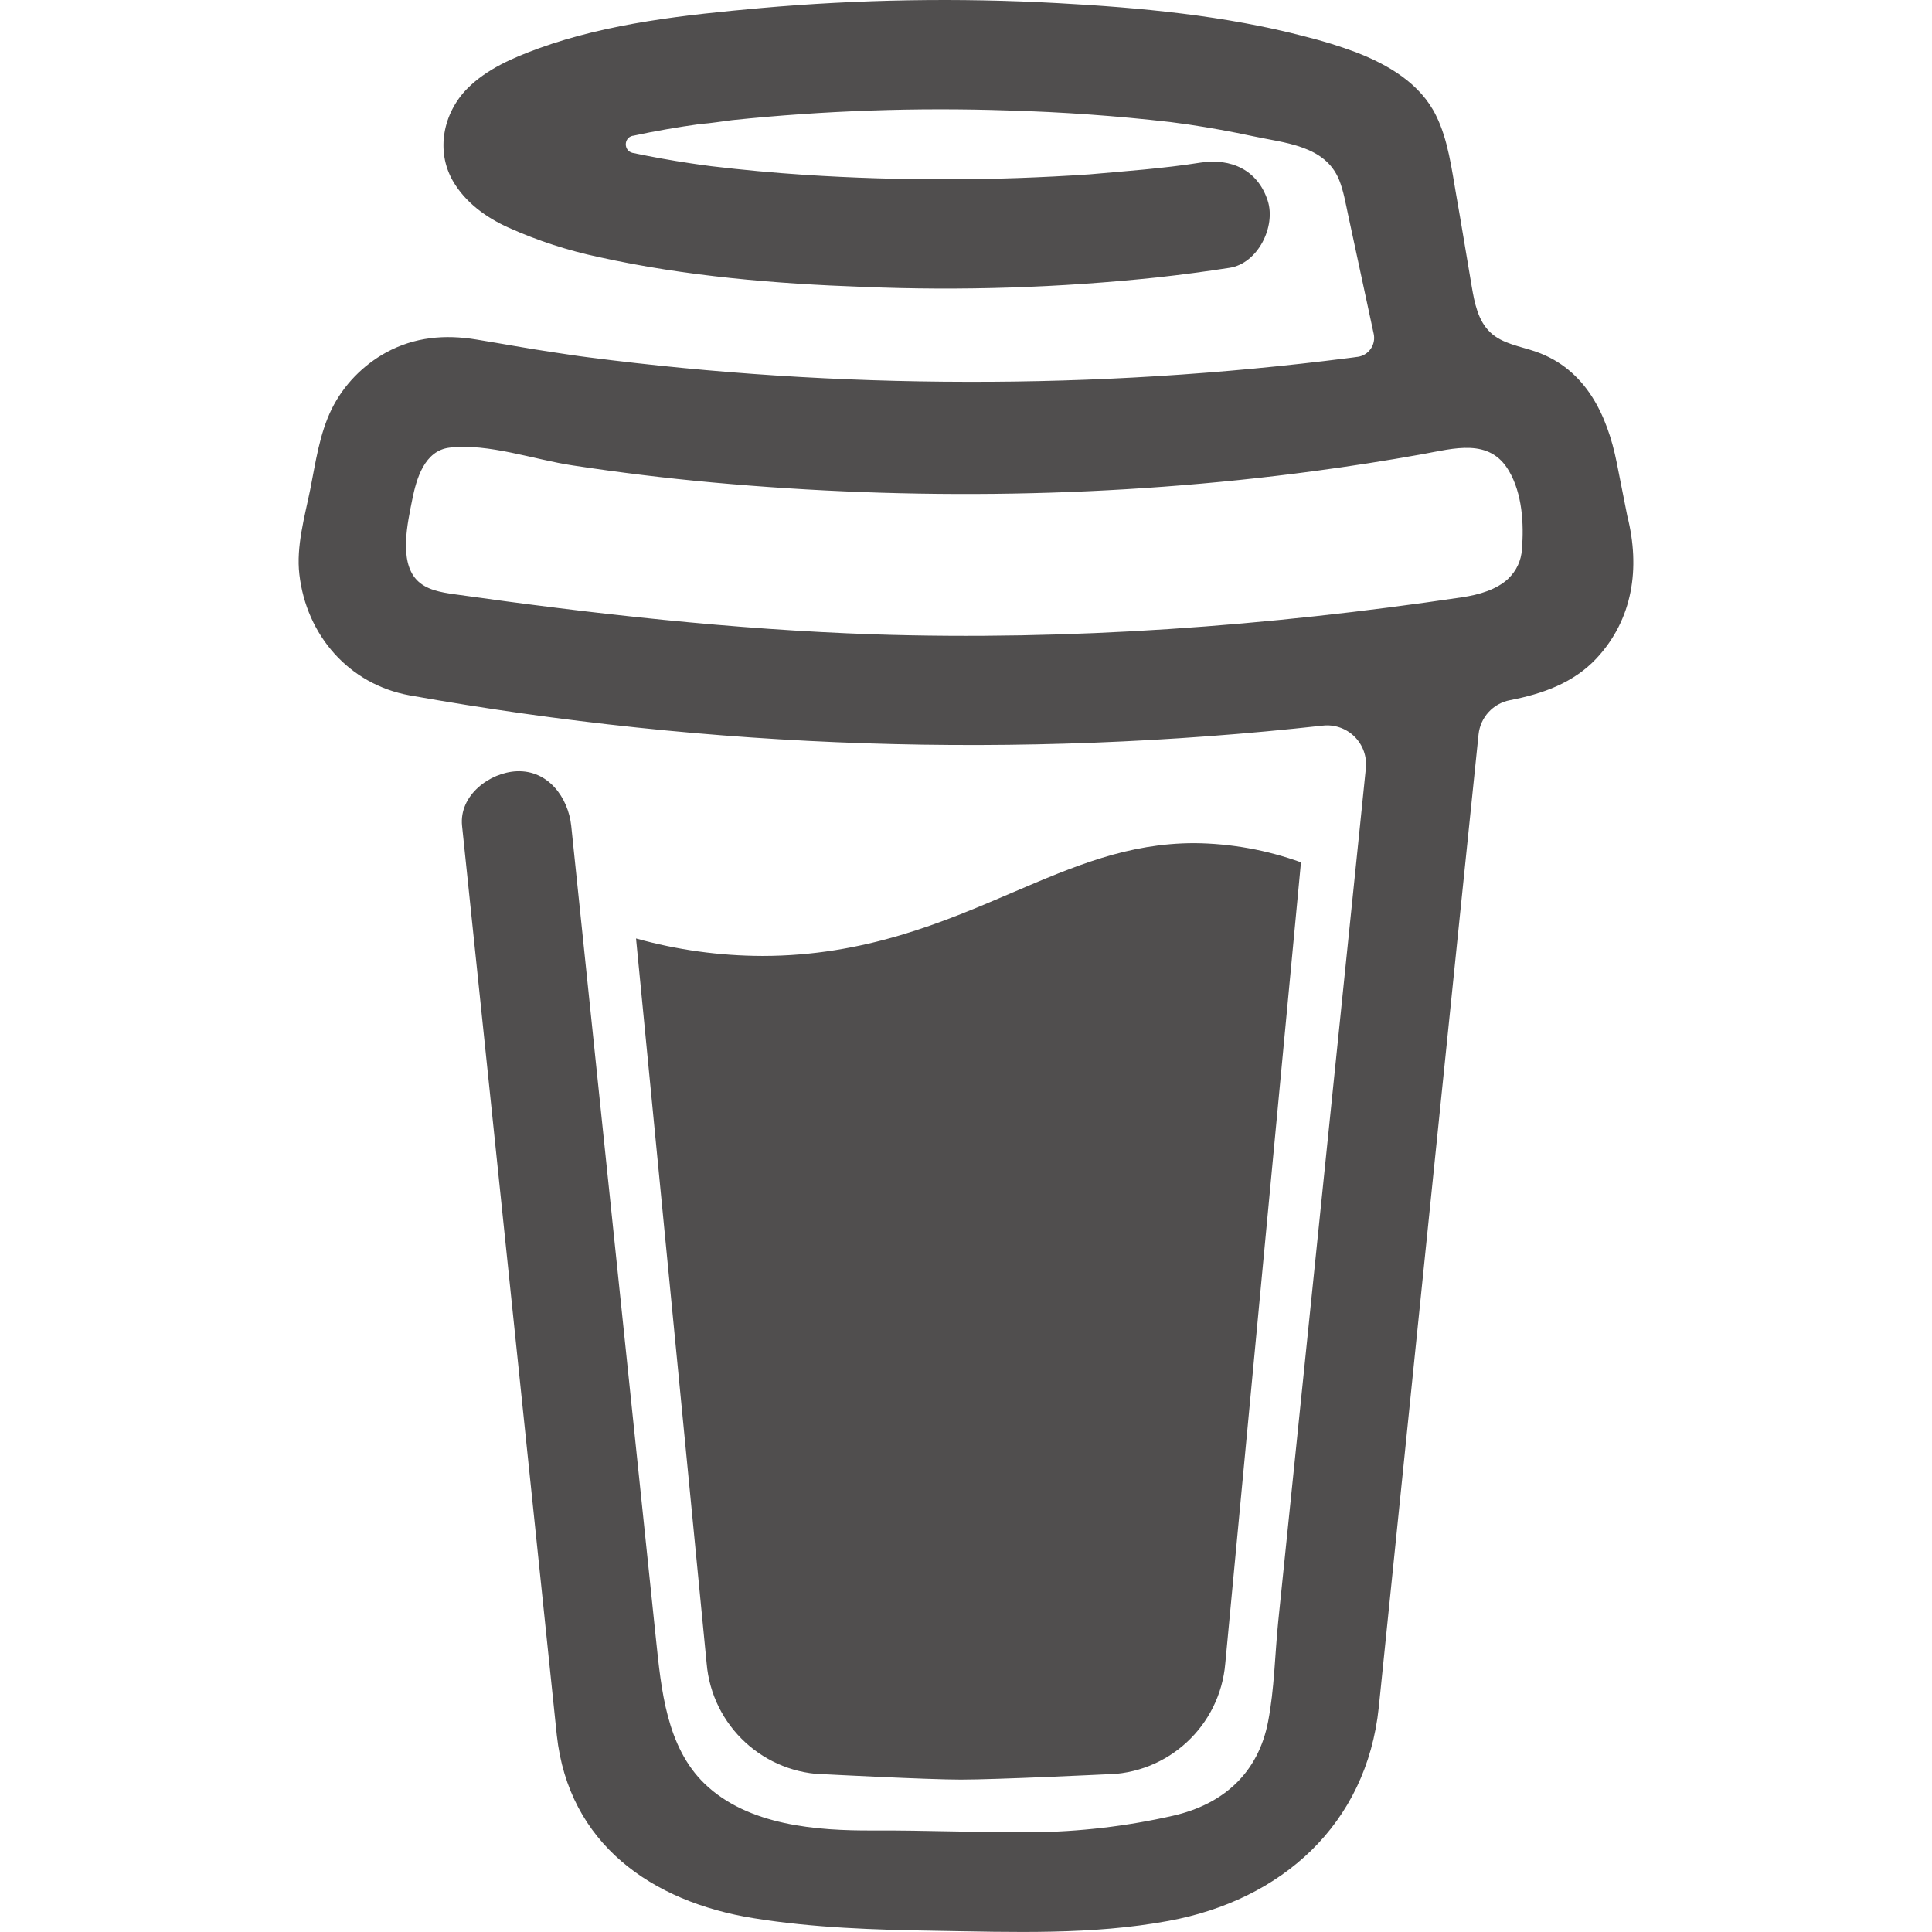
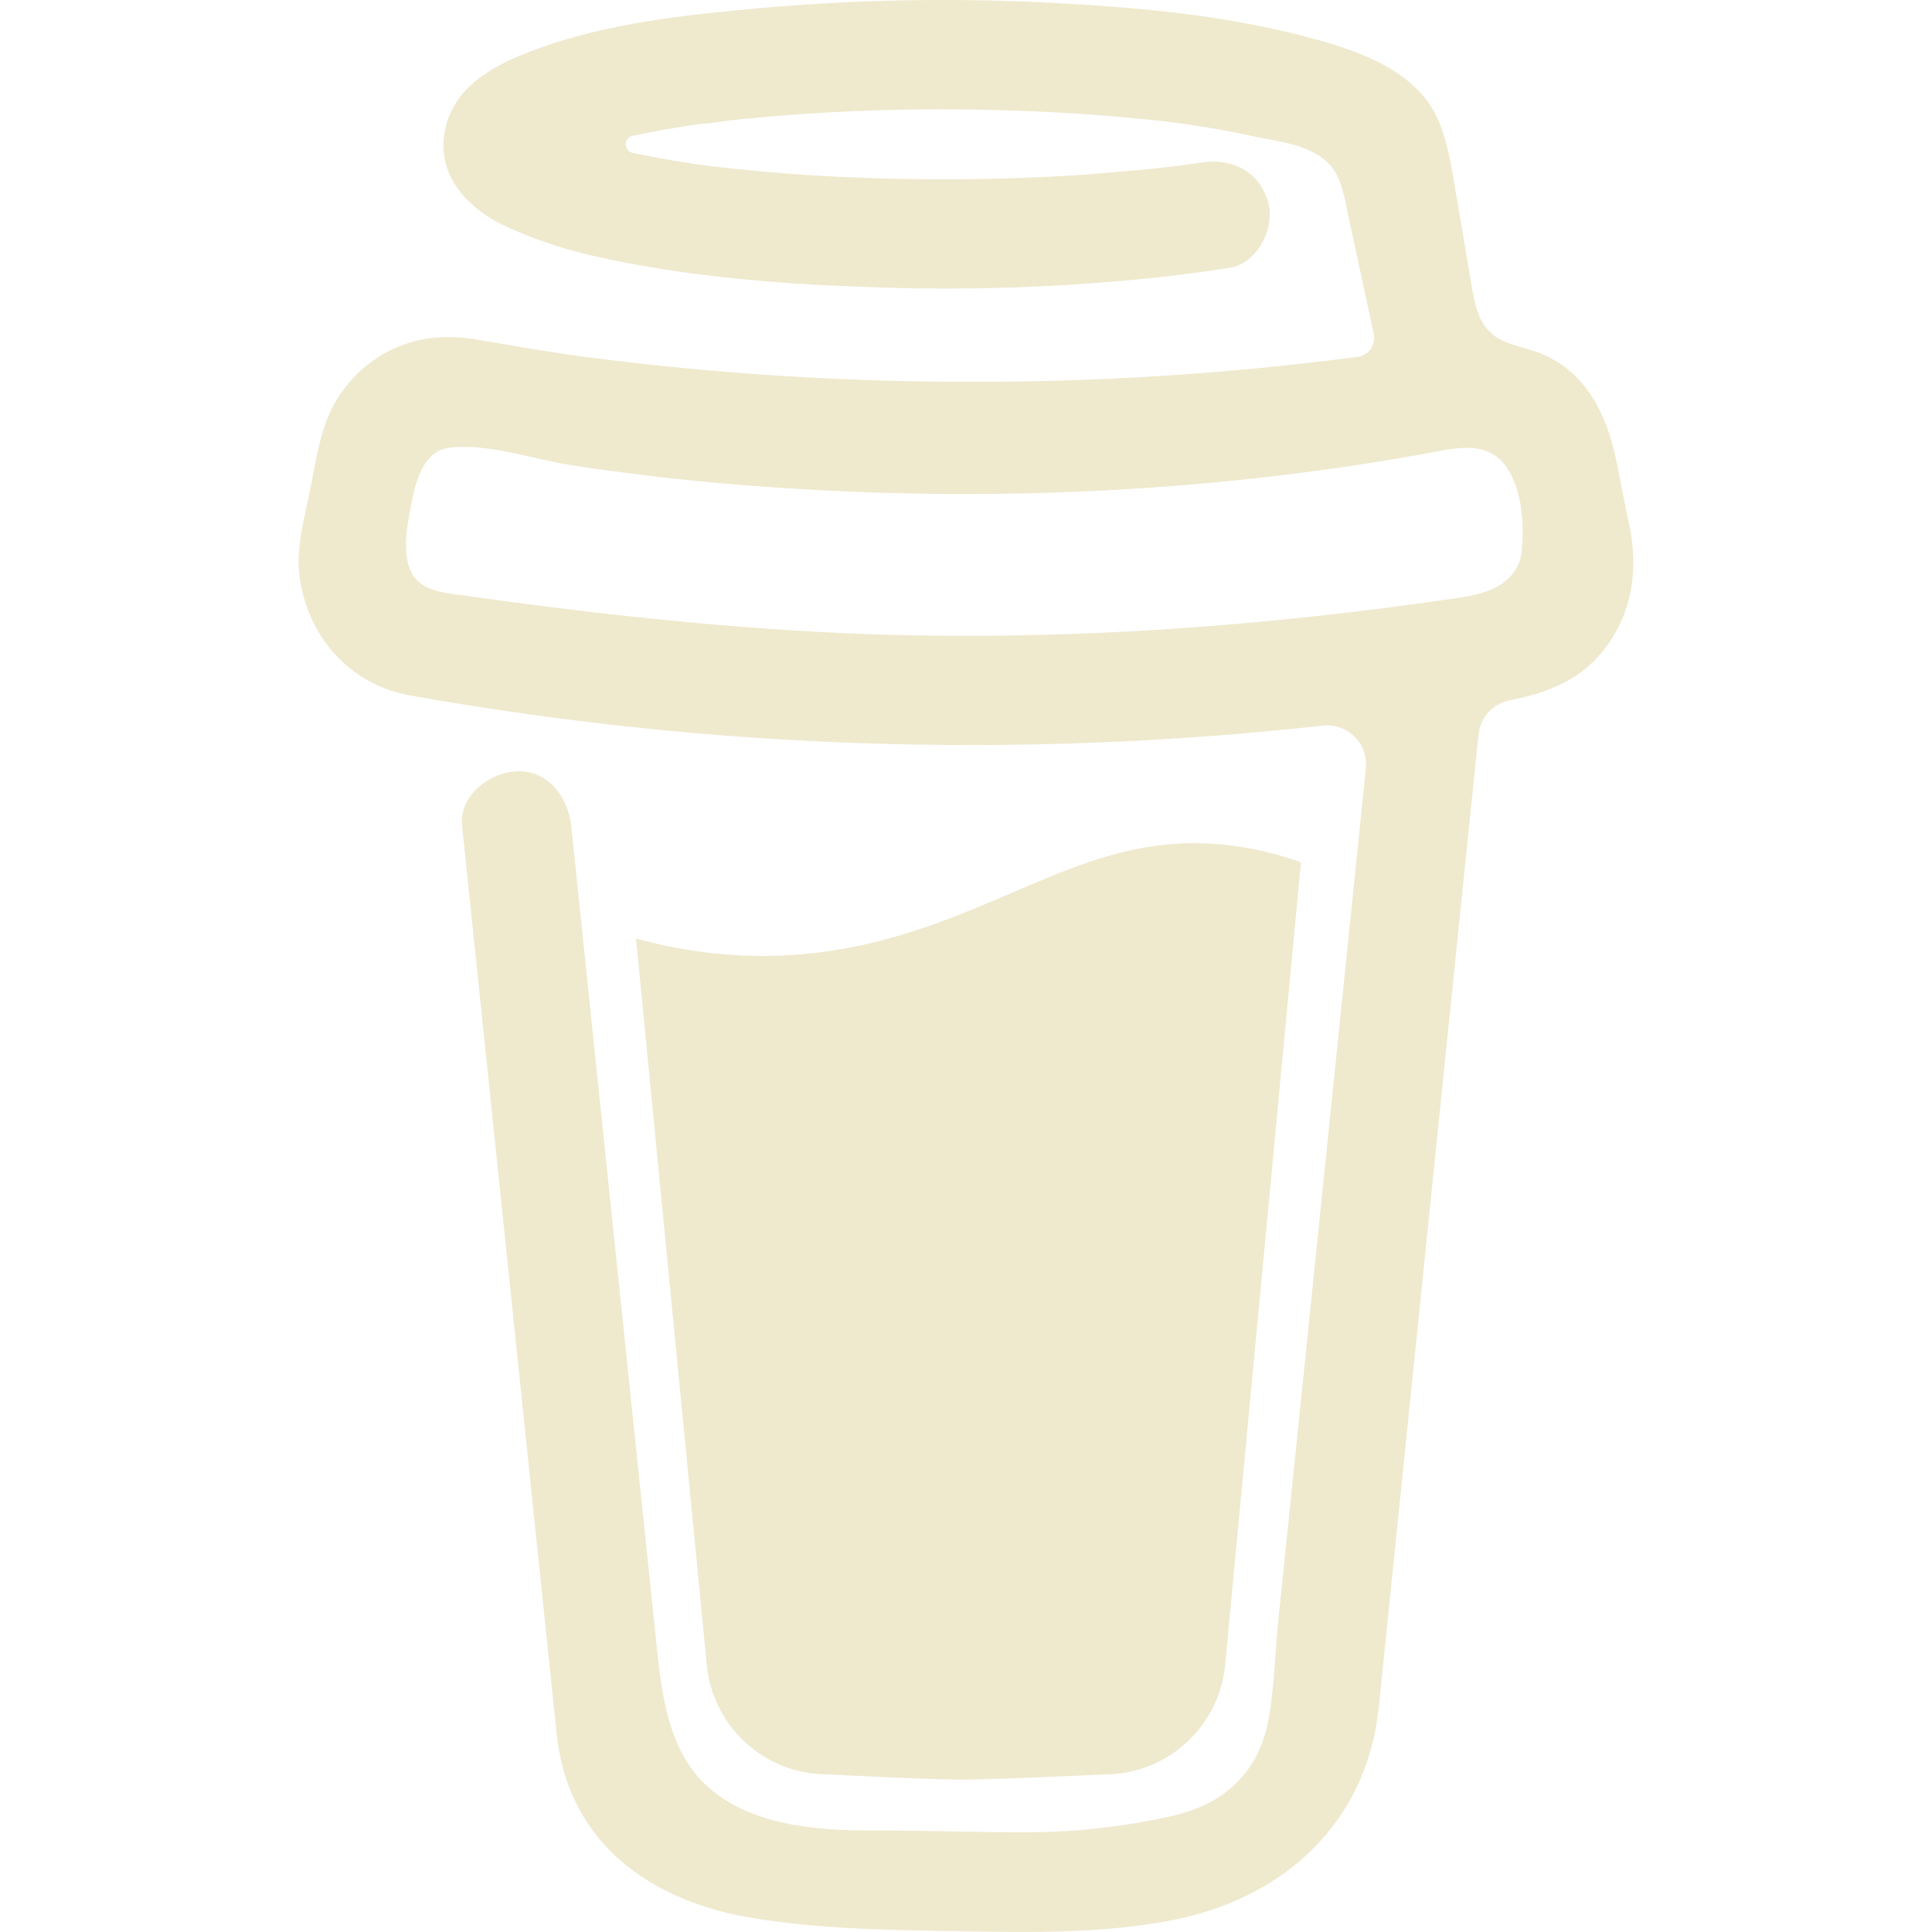
- <svg xmlns="http://www.w3.org/2000/svg" fill="#504e4e" width="800px" height="800px" viewBox="0 0 24 24" role="img">
+ <svg xmlns="http://www.w3.org/2000/svg" fill="#efe9ce" width="800px" height="800px" viewBox="0 0 24 24" role="img">
  <path d="m20.216 6.415-.132-.666c-.119-.598-.388-1.163-1.001-1.379-.197-.069-.42-.098-.57-.241-.152-.143-.196-.366-.231-.572-.065-.378-.125-.756-.192-1.133-.057-.325-.102-.69-.25-.987-.195-.4-.597-.634-.996-.788a5.723 5.723 0 0 0-.626-.194c-1-.263-2.05-.36-3.077-.416a25.834 25.834 0 0 0-3.7.062c-.915.083-1.88.184-2.75.5-.318.116-.646.256-.888.501-.297.302-.393.77-.177 1.146.154.267.415.456.692.58.36.162.737.284 1.123.366 1.075.238 2.189.331 3.287.37 1.218.05 2.437.01 3.65-.118.299-.033.598-.073.896-.119.352-.054.578-.513.474-.834-.124-.383-.457-.531-.834-.473-.466.074-.96.108-1.382.146-1.177.08-2.358.082-3.536.006a22.228 22.228 0 0 1-1.157-.107c-.086-.01-.18-.025-.258-.036-.243-.036-.484-.08-.724-.13-.111-.027-.111-.185 0-.212h.005c.277-.06.557-.108.838-.147h.002c.131-.009.263-.032.394-.048a25.076 25.076 0 0 1 3.426-.12c.674.019 1.347.067 2.017.144l.228.031c.267.04.533.088.798.145.392.085.895.113 1.07.542.055.137.08.288.111.431l.319 1.484a.237.237 0 0 1-.199.284h-.003c-.037.006-.075.01-.112.015a36.704 36.704 0 0 1-4.743.295 37.059 37.059 0 0 1-4.699-.304c-.14-.017-.293-.042-.417-.06-.326-.048-.649-.108-.973-.161-.393-.065-.768-.032-1.123.161-.29.16-.527.404-.675.701-.154.316-.199.66-.267 1-.069.34-.176.707-.135 1.056.087.753.613 1.365 1.37 1.502a39.69 39.69 0 0 0 11.343.376.483.483 0 0 1 .535.53l-.071.697-1.018 9.907c-.041.41-.047.832-.125 1.237-.122.637-.553 1.028-1.182 1.171-.577.131-1.165.2-1.756.205-.656.004-1.31-.025-1.966-.022-.699.004-1.556-.06-2.095-.58-.475-.458-.54-1.174-.605-1.793l-.731-7.013-.322-3.094c-.037-.351-.286-.695-.678-.678-.336.015-.718.3-.678.679l.228 2.185.949 9.112c.147 1.344 1.174 2.068 2.446 2.272.742.12 1.503.144 2.257.156.966.016 1.942.053 2.892-.122 1.408-.258 2.465-1.198 2.616-2.657.34-3.332.683-6.663 1.024-9.995l.215-2.087a.484.484 0 0 1 .39-.426c.402-.078.787-.212 1.074-.518.455-.488.546-1.124.385-1.766zm-1.478.772c-.145.137-.363.201-.578.233-2.416.359-4.866.54-7.308.46-1.748-.06-3.477-.254-5.207-.498-.17-.024-.353-.055-.47-.18-.22-.236-.111-.71-.054-.995.052-.26.152-.609.463-.646.484-.057 1.046.148 1.526.22.577.088 1.156.159 1.737.212 2.48.226 5.002.19 7.472-.14.45-.06.899-.13 1.345-.21.399-.072.84-.206 1.08.206.166.281.188.657.162.974a.544.544 0 0 1-.169.364zm-6.159 3.9c-.862.37-1.84.788-3.109.788a5.884 5.884 0 0 1-1.569-.217l.877 9.004c.065.78.717 1.38 1.5 1.38 0 0 1.243.065 1.658.065.447 0 1.786-.065 1.786-.065.783 0 1.434-.6 1.499-1.38l.94-9.95a3.996 3.996 0 0 0-1.322-.238c-.826 0-1.491.284-2.26.613z" />
</svg>
